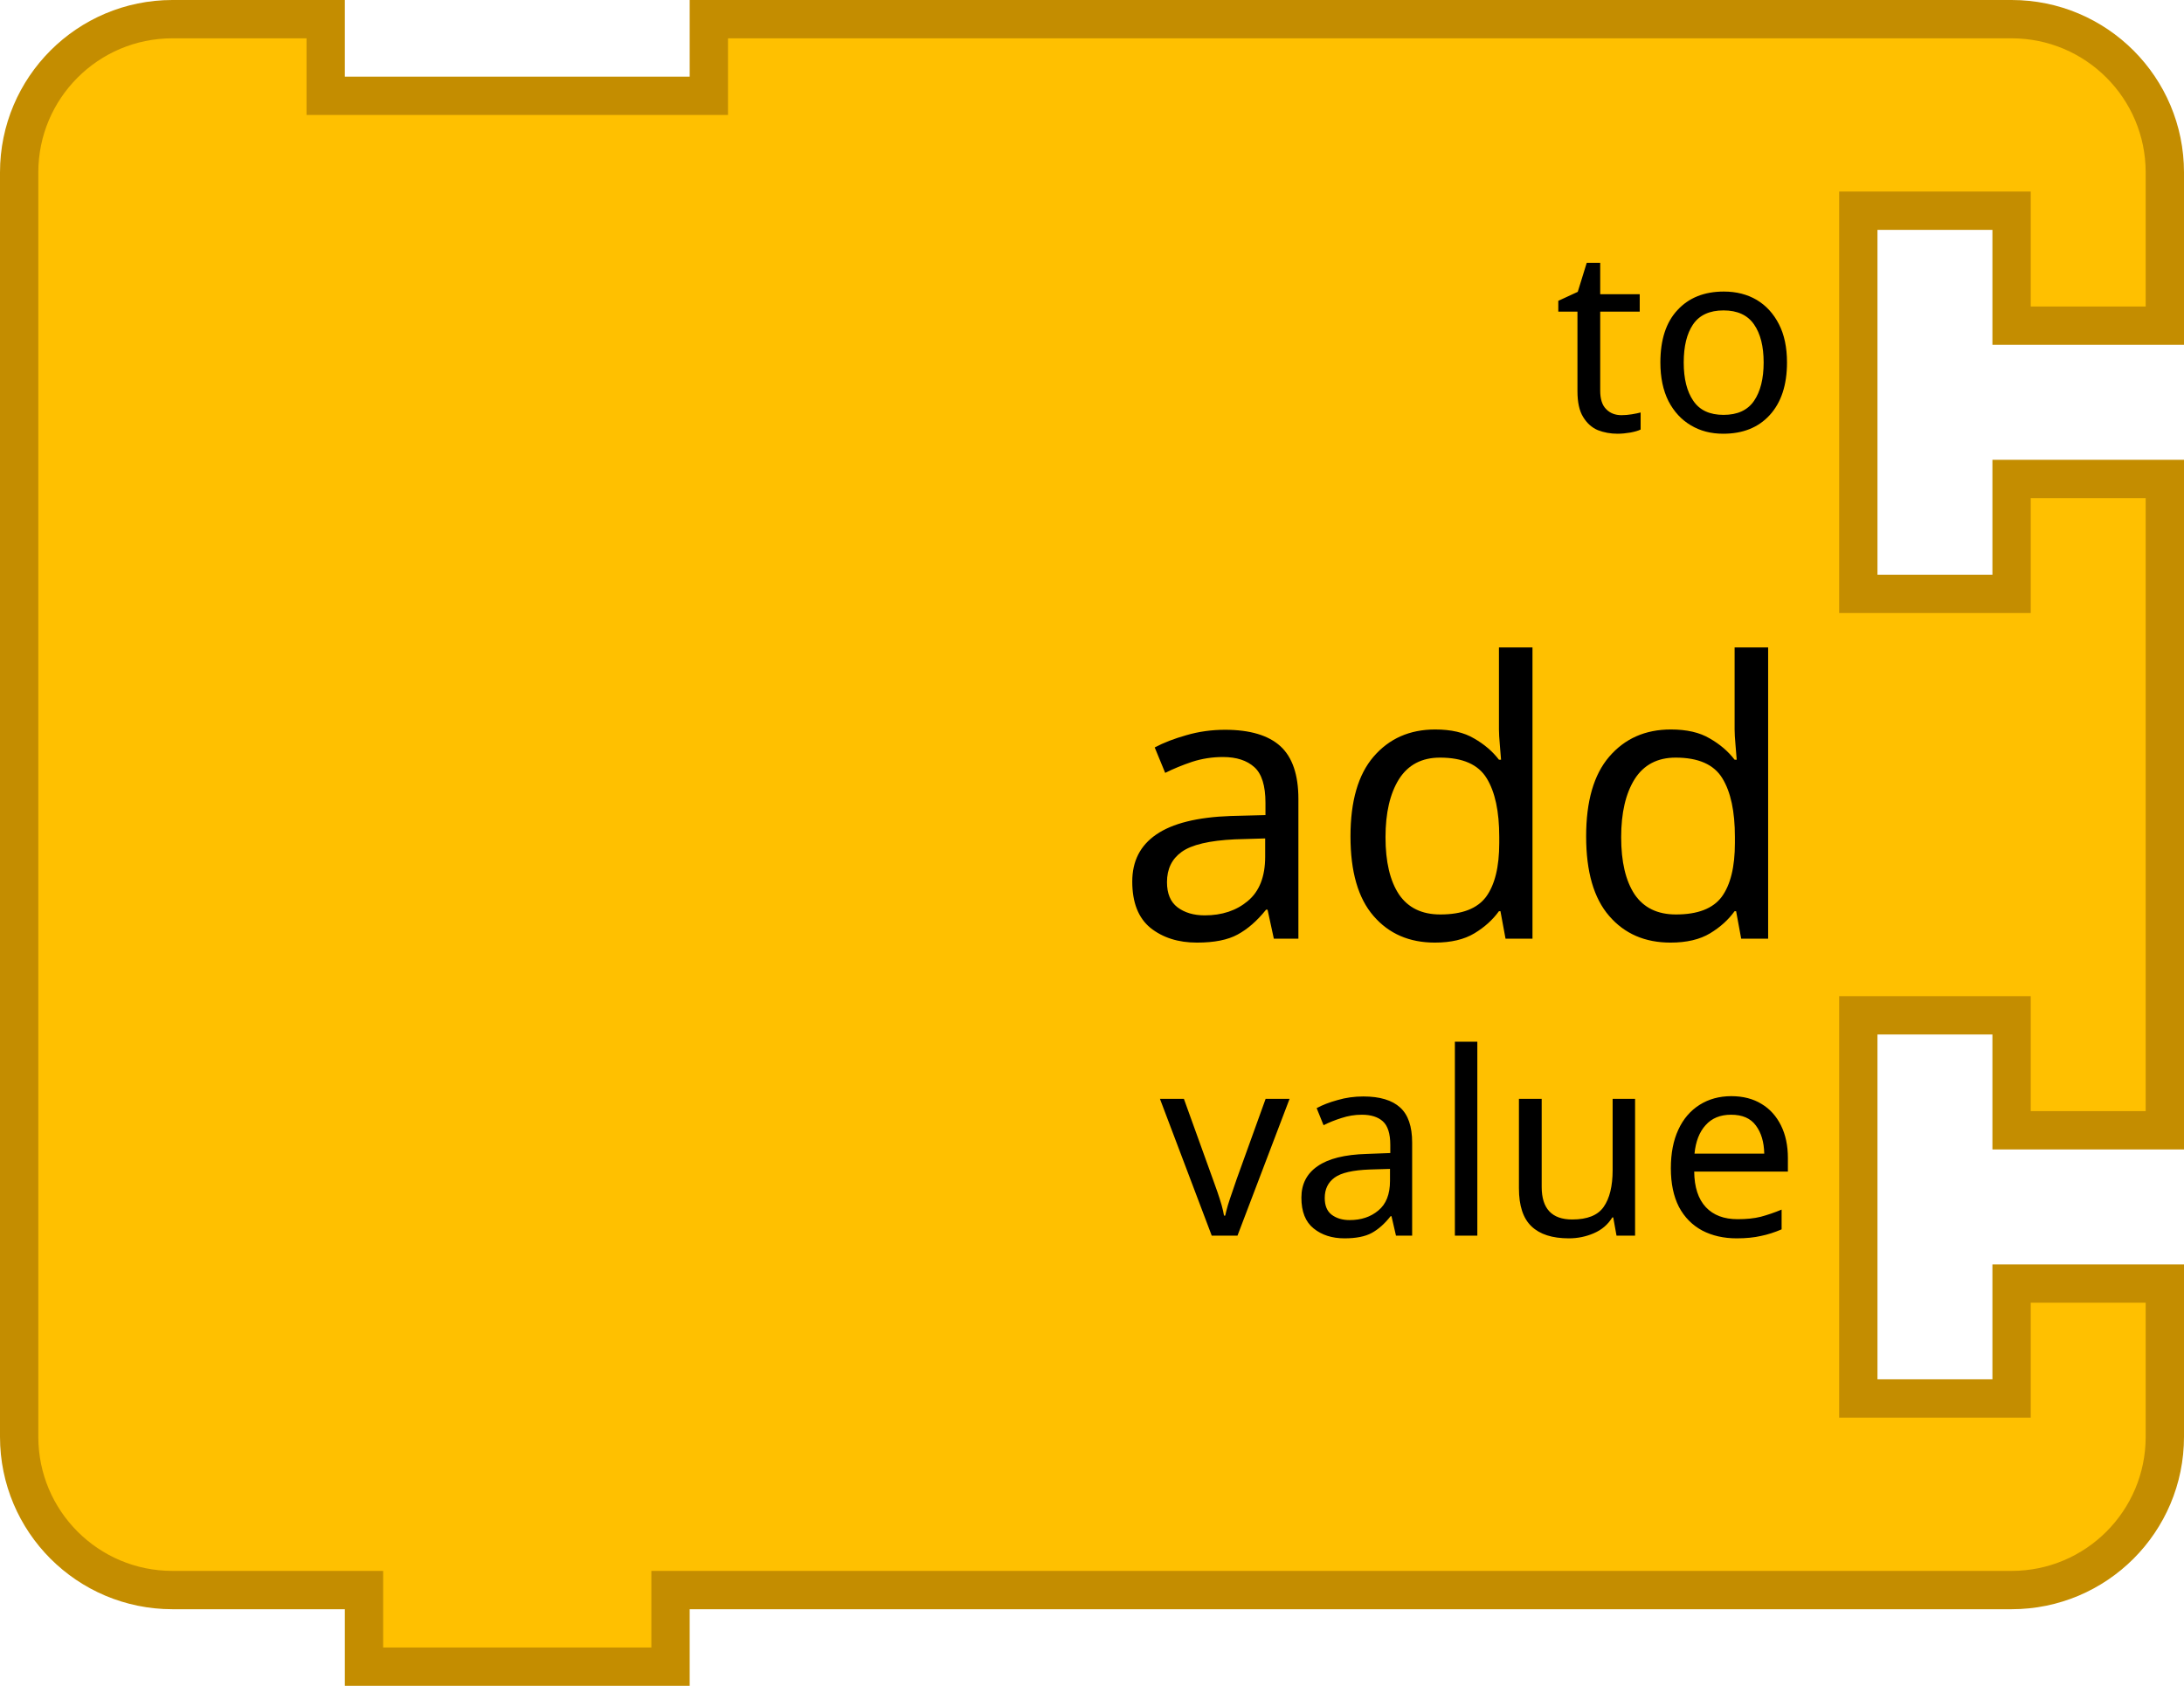
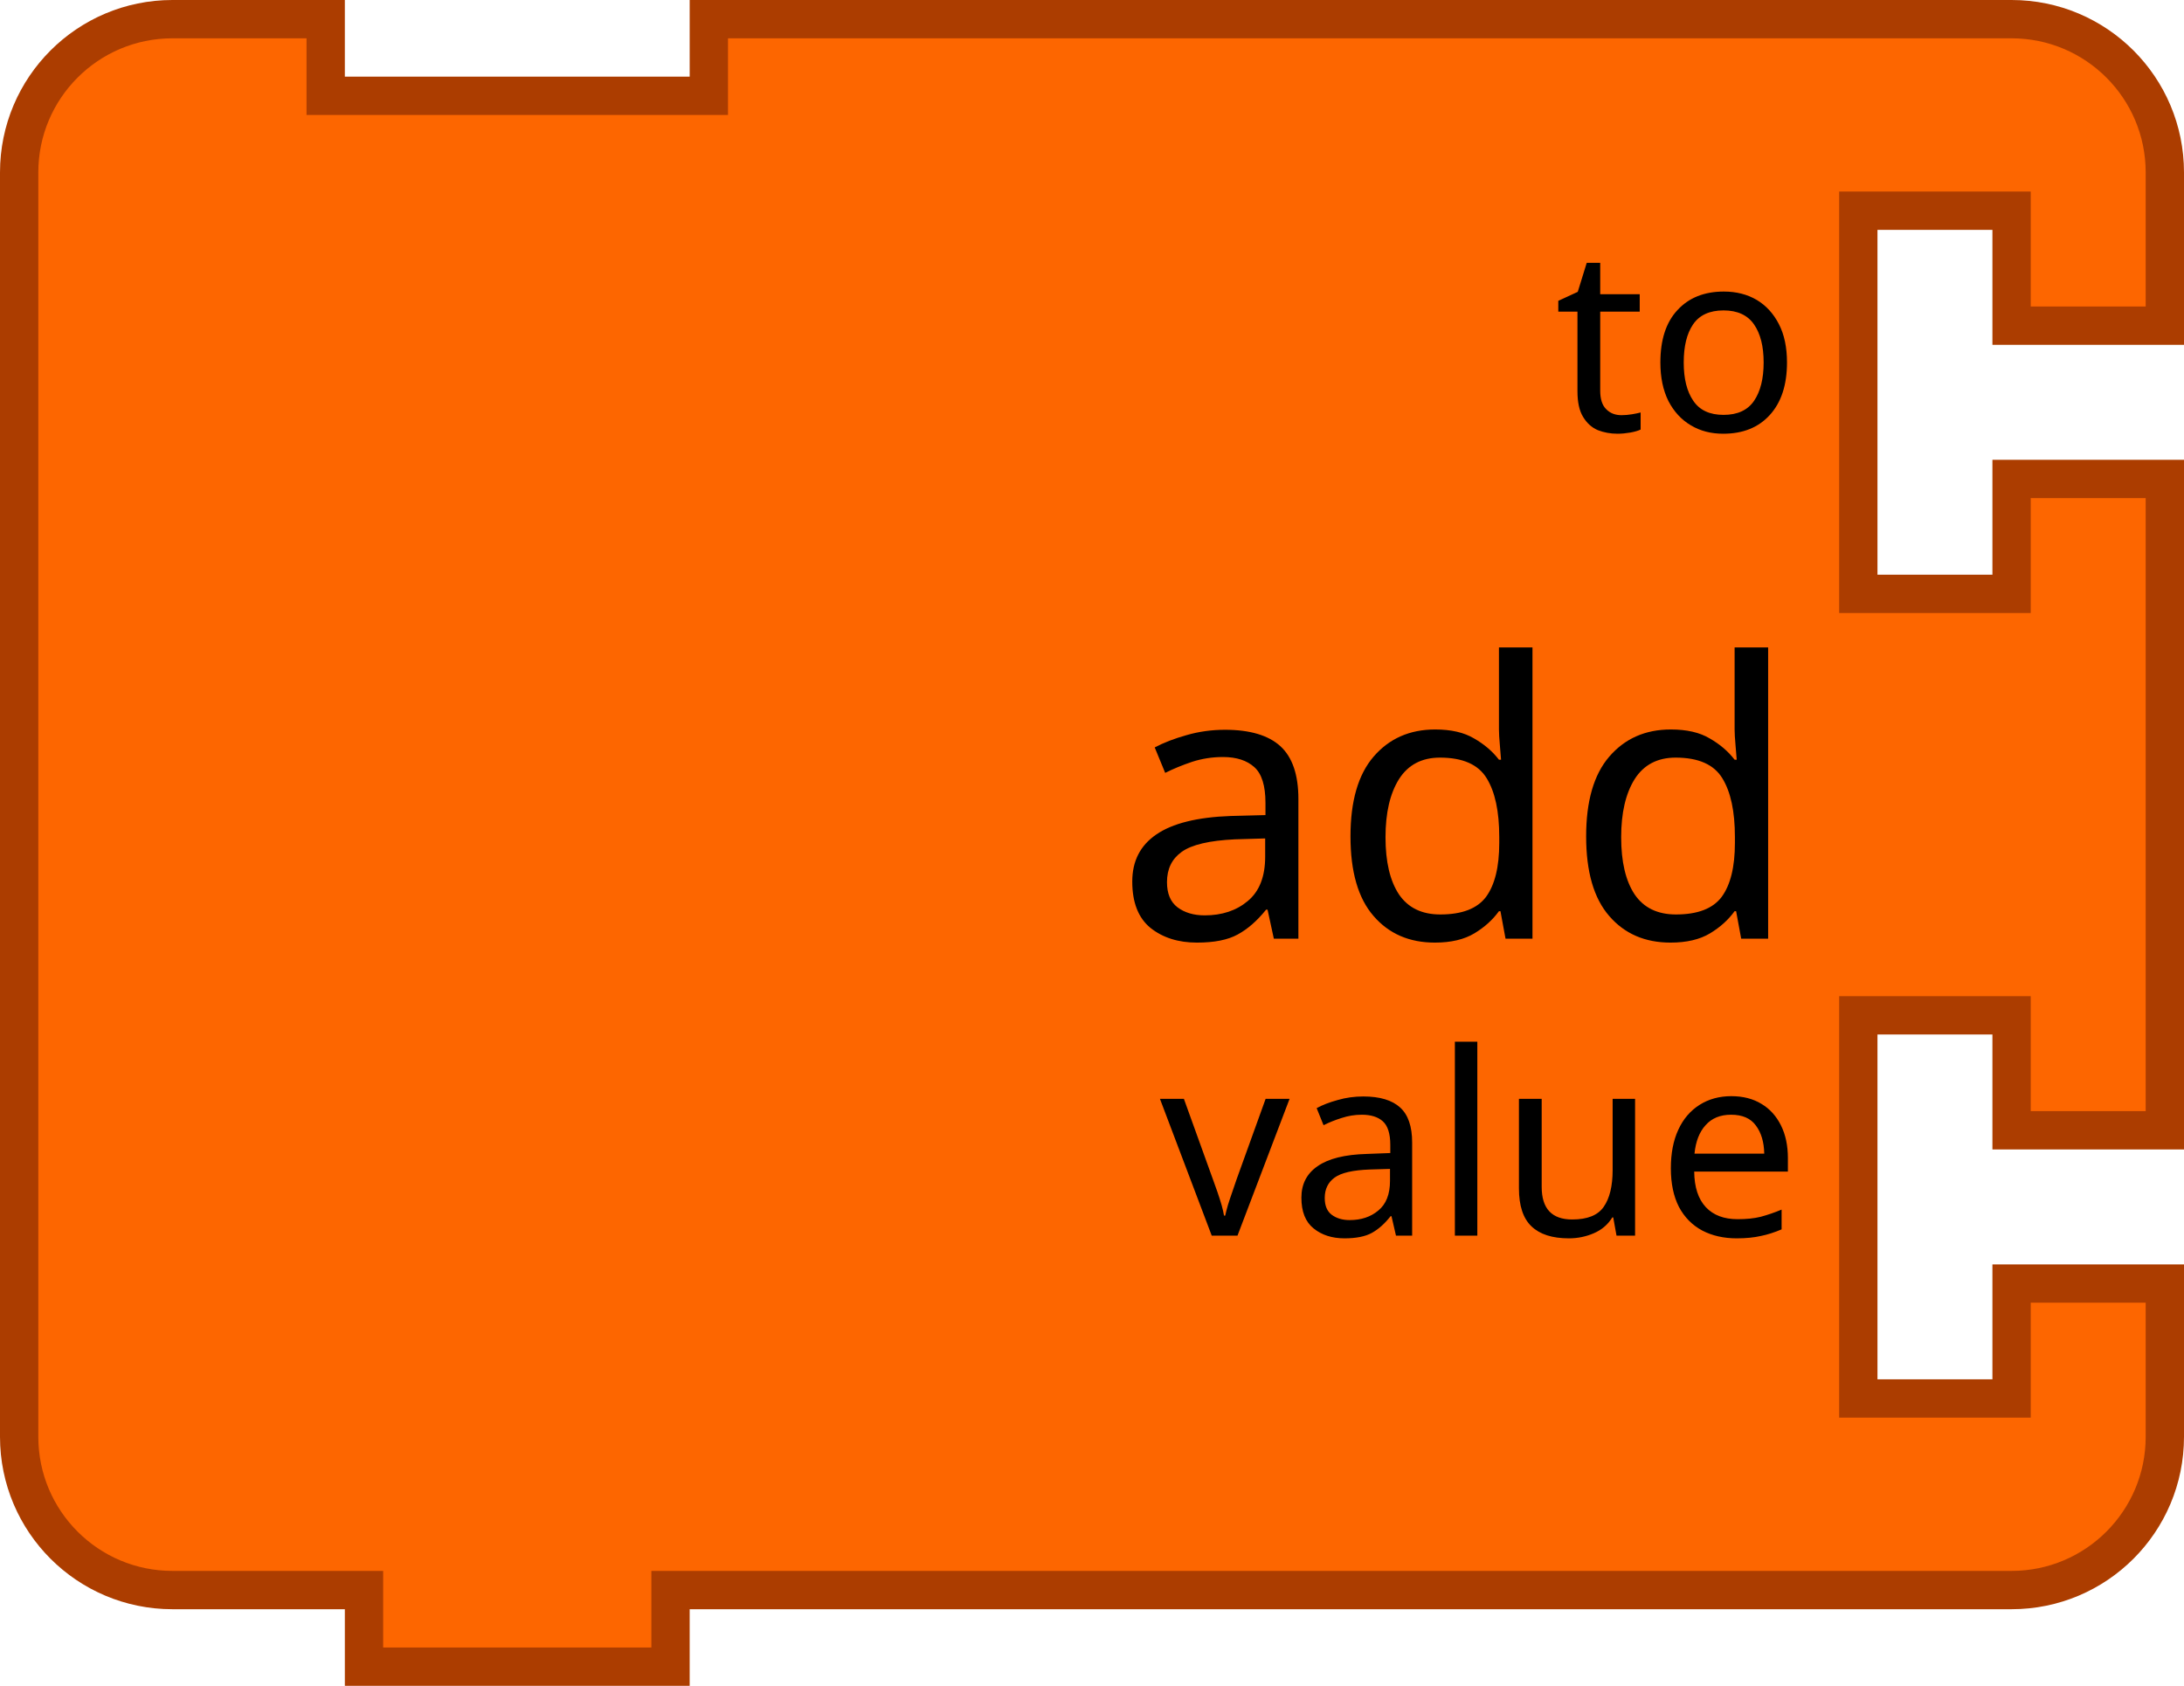
<svg xmlns="http://www.w3.org/2000/svg" version="1.1" width="114" height="88" id="svg3105">
-   <defs id="defs3140">
-     <filter height="1.3" color-interpolation-filters="sRGB" id="dropshadow">
-       <feGaussianBlur in="SourceAlpha" stdDeviation="3" id="feGaussianBlur3110" />
-       <feOffset dx="2" dy="2" result="offsetblur" id="feOffset3112" />
-       <feComponentTransfer id="feComponentTransfer3114">
-         <feFuncA type="linear" slope="0.2" id="feFuncA3116" />
-       </feComponentTransfer>
-       <feMerge id="feMerge3118">
-         <feMergeNode id="feMergeNode3120" />
-         <feMergeNode in="SourceGraphic" id="feMergeNode3122" />
-       </feMerge>
-     </filter>
-   </defs>
-   <path d="M 1,17 1,9 A 8,8 0 0 1 9,1 l 8,0 0,4 20,0 0,-4 60,0 8,0 a 8,8 0 0 1 8,8 l 0,8 -8,0 0,-6 -8,0 0,20 8,0 0,-6 8,0 0,34 -8,0 0,-6 -8,0 0,20 8,0 0,-6 8,0 0,8 a 8,8 0 0 1 -8,8 l -8,0 -60,0 -2,0 0,4 -16,0 0,-4 -2,0 -8,0 A 8,8 0 0 1 1,75 L 1,67 1,25 1,17 z" id="path3124" style="fill:#ffc000;fill-opacity:1;stroke:#c48d00;stroke-width:2;stroke-linecap:round;stroke-opacity:1" />
+   <path d="M 1,17 1,9 A 8,8 0 0 1 9,1 l 8,0 0,4 20,0 0,-4 60,0 8,0 a 8,8 0 0 1 8,8 l 0,8 -8,0 0,-6 -8,0 0,20 8,0 0,-6 8,0 0,34 -8,0 0,-6 -8,0 0,20 8,0 0,-6 8,0 0,8 a 8,8 0 0 1 -8,8 l -8,0 -60,0 -2,0 0,4 -16,0 0,-4 -2,0 -8,0 A 8,8 0 0 1 1,75 L 1,67 1,25 1,17 z" id="path3124" style="fill:#fd6600;fill-opacity:1;stroke:#ac3d00;stroke-width:2;stroke-linecap:round;stroke-opacity:1" />
  <text id="text3126" style="font-size:20px;text-anchor:end;fill:#000000;font-family:Sans">
    <tspan x="94" y="49" id="tspan3128">add</tspan>
  </text>
  <text id="text3130" style="font-size:13.333px;text-anchor:end;fill:#000000;font-family:Sans">
    <tspan x="94" y="22.5" id="tspan3132">to</tspan>
  </text>
  <text id="text3134" style="font-size:13.333px;text-anchor:end;fill:#000000;font-family:Sans">
    <tspan x="94" y="64.5" id="tspan3136">value</tspan>
  </text>
</svg>
